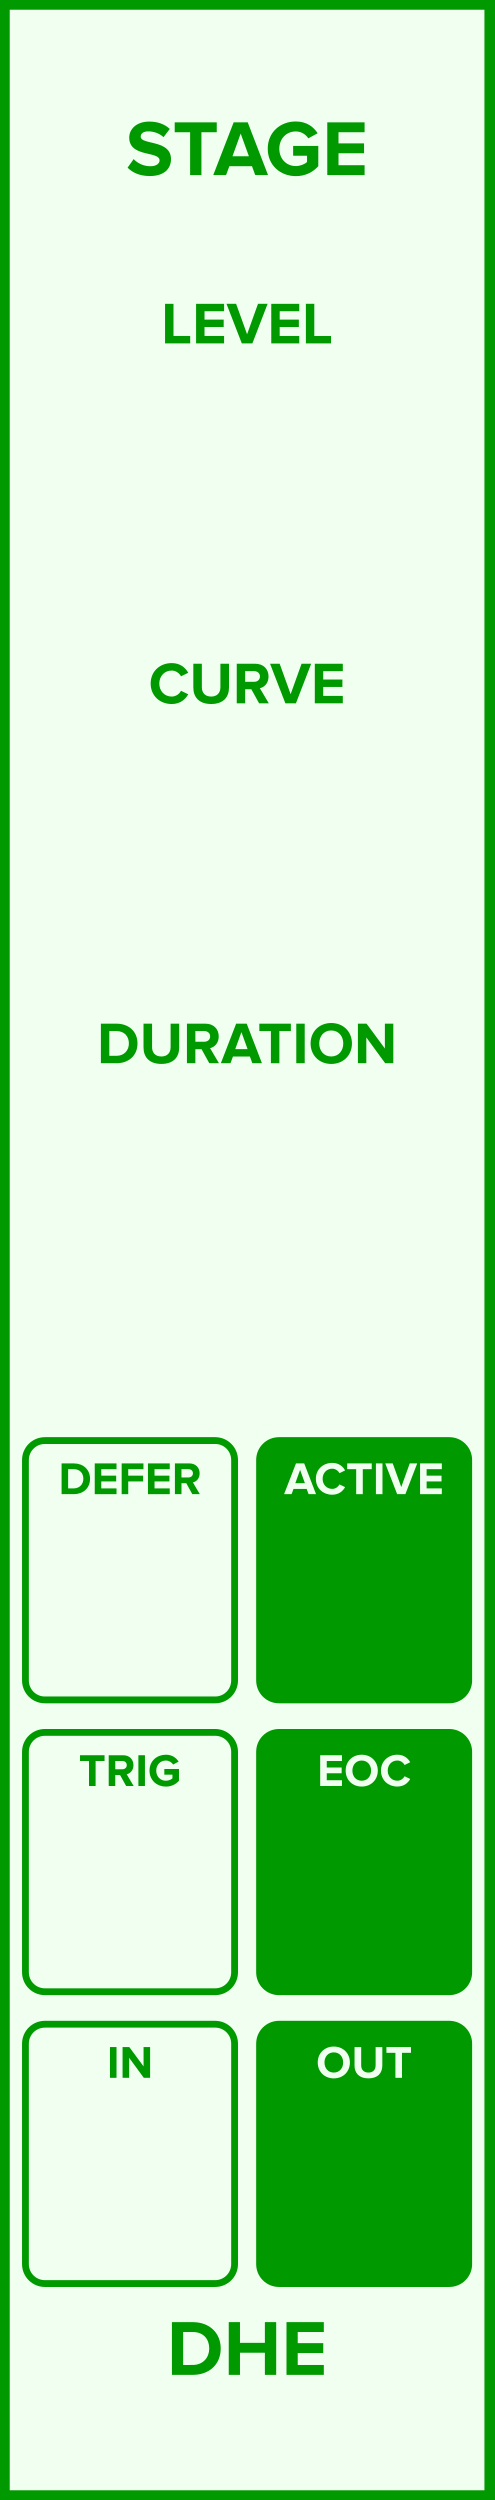
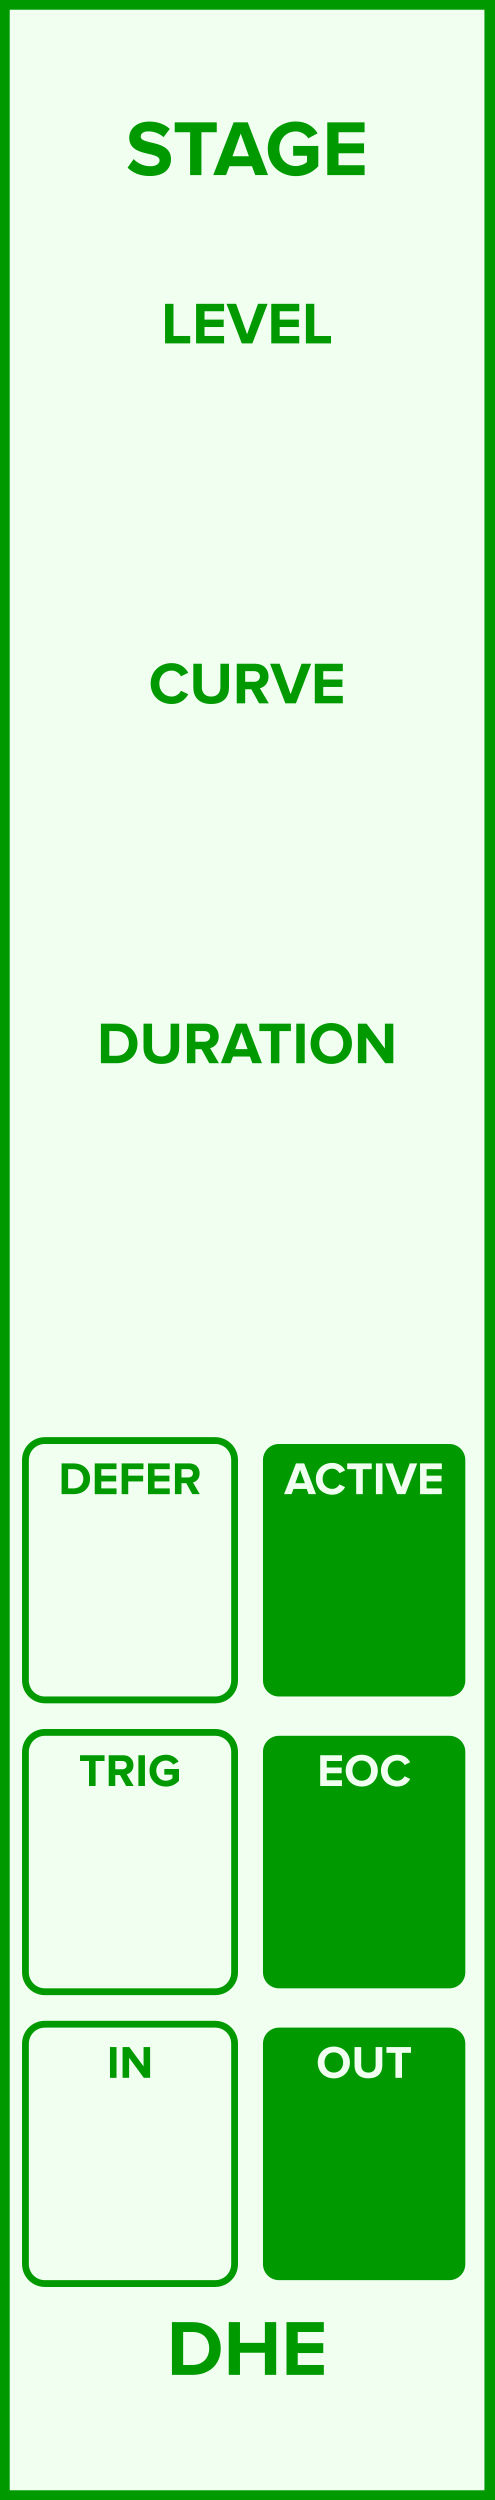
<svg xmlns="http://www.w3.org/2000/svg" id="svg40" height="379.429" width="75.0" version="1.1">
  <defs id="defs44" />
  <g id="g38" transform="scale(2.952756)">
    <path id="rect2" d="M 0,0 H 25.4 V 128.5 H 0 Z" style="fill:#f0fff0;stroke:#009900;stroke-width:1" />
    <g id="text4" style="font-weight:bold;font-size:4.064px;font-family:'Proxima Nova';text-anchor:middle;fill:#009900" aria-label="STAGE">
      <path id="path49" style="font-weight:bold;font-size:4.064px;font-family:'Proxima Nova';text-anchor:middle;fill:#009900" d="m 6.558,8.618 c 0.252,0.256 0.626,0.431 1.146,0.431 0.732,0 1.085,-0.374 1.085,-0.87 0,-0.614 -0.569,-0.748 -1.016,-0.853 -0.293,-0.069 -0.541,-0.126 -0.541,-0.301 0,-0.163 0.138,-0.272 0.386,-0.272 0.276,0 0.569,0.093 0.788,0.297 l 0.321,-0.423 c -0.268,-0.248 -0.626,-0.378 -1.057,-0.378 -0.638,0 -1.028,0.374 -1.028,0.825 0,0.618 0.569,0.74 1.012,0.841 0.297,0.073 0.549,0.13 0.549,0.329 0,0.154 -0.154,0.301 -0.471,0.301 -0.374,0 -0.671,-0.167 -0.862,-0.366 z" />
      <path id="path51" style="font-weight:bold;font-size:4.064px;font-family:'Proxima Nova';text-anchor:middle;fill:#009900" d="M 9.772,9 H 10.353 V 6.797 h 0.788 v -0.508 H 8.98 v 0.508 h 0.792 z" />
      <path id="path53" style="font-weight:bold;font-size:4.064px;font-family:'Proxima Nova';text-anchor:middle;fill:#009900" d="m 13.119,9 h 0.658 L 12.733,6.289 H 12.01 L 10.961,9 h 0.658 l 0.171,-0.459 h 1.162 z M 12.371,6.866 12.794,8.033 h -0.845 z" />
      <path id="path55" style="font-weight:bold;font-size:4.064px;font-family:'Proxima Nova';text-anchor:middle;fill:#009900" d="m 13.763,7.647 c 0,0.853 0.65,1.406 1.443,1.406 0.492,0 0.878,-0.203 1.154,-0.512 V 7.5 H 15.067 V 8.004 h 0.715 v 0.325 c -0.11,0.102 -0.337,0.207 -0.577,0.207 -0.492,0 -0.849,-0.378 -0.849,-0.89 0,-0.512 0.358,-0.89 0.849,-0.89 0.289,0 0.52,0.163 0.642,0.354 l 0.48,-0.26 c -0.203,-0.321 -0.557,-0.606 -1.122,-0.606 -0.792,0 -1.443,0.545 -1.443,1.402 z" />
      <path id="path57" style="font-weight:bold;font-size:4.064px;font-family:'Proxima Nova';text-anchor:middle;fill:#009900" d="m 16.822,9 h 1.918 V 8.492 h -1.341 V 7.878 H 18.712 V 7.37 h -1.313 v -0.573 h 1.341 v -0.508 H 16.822 Z" />
    </g>
    <g id="text6" style="font-weight:bold;font-size:4.064px;font-family:'Proxima Nova';dominant-baseline:hanging;text-anchor:middle;fill:#009900" aria-label="DHE">
      <path id="path60" style="font-weight:bold;font-size:4.064px;font-family:'Proxima Nova';dominant-baseline:hanging;text-anchor:middle;fill:#009900" d="M 8.837,122.068 H 9.906 c 0.849,0 1.439,-0.536 1.439,-1.353 0,-0.817 -0.589,-1.357 -1.439,-1.357 H 8.837 Z m 0.577,-0.508 v -1.695 h 0.492 c 0.557,0 0.849,0.37 0.849,0.849 0,0.459 -0.313,0.845 -0.849,0.845 z" />
      <path id="path62" style="font-weight:bold;font-size:4.064px;font-family:'Proxima Nova';dominant-baseline:hanging;text-anchor:middle;fill:#009900" d="m 13.615,122.068 h 0.581 v -2.711 h -0.581 v 1.065 h -1.28 v -1.065 h -0.577 v 2.711 h 0.577 v -1.138 h 1.28 z" />
      <path id="path64" style="font-weight:bold;font-size:4.064px;font-family:'Proxima Nova';dominant-baseline:hanging;text-anchor:middle;fill:#009900" d="m 14.726,122.068 h 1.918 v -0.508 h -1.341 v -0.614 h 1.313 v -0.508 h -1.313 v -0.573 h 1.341 v -0.508 H 14.726 Z" />
    </g>
    <g id="text8" style="font-weight:bold;font-size:3.048px;font-family:'Proxima Nova';text-anchor:middle;fill:#009900" aria-label="LEVEL">
      <path id="path67" style="font-weight:bold;font-size:3.048px;font-family:'Proxima Nova';text-anchor:middle;fill:#009900" d="M 8.484,17.65 H 9.776 V 17.269 H 8.917 v -1.652 h -0.433 z" />
      <path id="path69" style="font-weight:bold;font-size:3.048px;font-family:'Proxima Nova';text-anchor:middle;fill:#009900" d="m 10.079,17.65 h 1.439 v -0.381 h -1.006 v -0.46 h 0.985 v -0.381 h -0.985 v -0.43 h 1.006 v -0.381 h -1.439 z" />
      <path id="path71" style="font-weight:bold;font-size:3.048px;font-family:'Proxima Nova';text-anchor:middle;fill:#009900" d="m 12.429,17.65 h 0.543 l 0.783,-2.033 h -0.494 l -0.561,1.564 -0.564,-1.564 h -0.494 z" />
      <path id="path73" style="font-weight:bold;font-size:3.048px;font-family:'Proxima Nova';text-anchor:middle;fill:#009900" d="m 13.943,17.65 h 1.439 v -0.381 h -1.006 v -0.46 h 0.985 v -0.381 h -0.985 v -0.43 h 1.006 v -0.381 h -1.439 z" />
      <path id="path75" style="font-weight:bold;font-size:3.048px;font-family:'Proxima Nova';text-anchor:middle;fill:#009900" d="m 15.723,17.65 h 1.292 v -0.381 h -0.86 v -1.652 h -0.433 z" />
    </g>
    <g id="text10" style="font-weight:bold;font-size:3.048px;font-family:'Proxima Nova';text-anchor:middle;fill:#009900" aria-label="CURVE">
      <path id="path78" style="font-weight:bold;font-size:3.048px;font-family:'Proxima Nova';text-anchor:middle;fill:#009900" d="m 8.826,36.187 c 0.448,0 0.704,-0.247 0.85,-0.5 l -0.372,-0.18 c -0.085,0.168 -0.268,0.296 -0.479,0.296 -0.369,0 -0.637,-0.283 -0.637,-0.668 0,-0.384 0.268,-0.668 0.637,-0.668 0.21,0 0.393,0.131 0.479,0.296 l 0.372,-0.183 c -0.143,-0.253 -0.402,-0.497 -0.85,-0.497 -0.61,0 -1.082,0.427 -1.082,1.052 0,0.625 0.472,1.052 1.082,1.052 z" />
      <path id="path80" style="font-weight:bold;font-size:3.048px;font-family:'Proxima Nova';text-anchor:middle;fill:#009900" d="m 9.937,35.339 c 0,0.5 0.299,0.847 0.917,0.847 0.619,0 0.917,-0.344 0.917,-0.85 v -1.219 h -0.442 v 1.207 c 0,0.283 -0.162,0.479 -0.475,0.479 -0.314,0 -0.479,-0.195 -0.479,-0.479 V 34.117 H 9.937 Z" />
      <path id="path82" style="font-weight:bold;font-size:3.048px;font-family:'Proxima Nova';text-anchor:middle;fill:#009900" d="m 13.318,36.15 h 0.497 l -0.457,-0.774 c 0.219,-0.052 0.445,-0.244 0.445,-0.604 0,-0.378 -0.259,-0.655 -0.683,-0.655 h -0.951 v 2.033 h 0.433 v -0.722 h 0.317 z m 0.043,-1.378 c 0,0.171 -0.131,0.274 -0.305,0.274 h -0.454 v -0.549 h 0.454 c 0.174,0 0.305,0.104 0.305,0.274 z" />
      <path id="path84" style="font-weight:bold;font-size:3.048px;font-family:'Proxima Nova';text-anchor:middle;fill:#009900" d="m 14.668,36.15 h 0.543 l 0.783,-2.033 h -0.494 l -0.561,1.564 -0.564,-1.564 h -0.494 z" />
      <path id="path86" style="font-weight:bold;font-size:3.048px;font-family:'Proxima Nova';text-anchor:middle;fill:#009900" d="m 16.181,36.15 h 1.439 v -0.381 h -1.006 v -0.46 h 0.985 v -0.381 h -0.985 v -0.43 h 1.006 v -0.381 H 16.181 Z" />
    </g>
    <g id="text12" style="font-weight:bold;font-size:3.048px;font-family:'Proxima Nova';text-anchor:middle;fill:#009900" aria-label="DURATION">
      <path id="path89" style="font-weight:bold;font-size:3.048px;font-family:'Proxima Nova';text-anchor:middle;fill:#009900" d="m 5.186,54.65 h 0.802 c 0.637,0 1.079,-0.402 1.079,-1.015 0,-0.613 -0.442,-1.018 -1.079,-1.018 h -0.802 z m 0.433,-0.381 v -1.271 h 0.369 c 0.418,0 0.637,0.277 0.637,0.637 0,0.344 -0.235,0.634 -0.637,0.634 z" />
      <path id="path91" style="font-weight:bold;font-size:3.048px;font-family:'Proxima Nova';text-anchor:middle;fill:#009900" d="m 7.377,53.839 c 0,0.5 0.299,0.847 0.917,0.847 0.619,0 0.917,-0.344 0.917,-0.85 v -1.219 H 8.77 v 1.207 c 0,0.283 -0.162,0.479 -0.475,0.479 -0.314,0 -0.479,-0.195 -0.479,-0.479 v -1.207 h -0.439 z" />
      <path id="path93" style="font-weight:bold;font-size:3.048px;font-family:'Proxima Nova';text-anchor:middle;fill:#009900" d="m 10.758,54.65 h 0.497 l -0.457,-0.774 c 0.219,-0.052 0.445,-0.244 0.445,-0.604 0,-0.378 -0.259,-0.655 -0.683,-0.655 H 9.609 v 2.033 h 0.433 v -0.722 h 0.317 z m 0.043,-1.378 c 0,0.171 -0.131,0.274 -0.305,0.274 h -0.454 v -0.549 h 0.454 c 0.174,0 0.305,0.104 0.305,0.274 z" />
      <path id="path95" style="font-weight:bold;font-size:3.048px;font-family:'Proxima Nova';text-anchor:middle;fill:#009900" d="m 12.97,54.65 h 0.494 l -0.783,-2.033 h -0.543 l -0.786,2.033 h 0.494 l 0.128,-0.344 h 0.872 z m -0.561,-1.6 0.317,0.875 h -0.634 z" />
      <path id="path97" style="font-weight:bold;font-size:3.048px;font-family:'Proxima Nova';text-anchor:middle;fill:#009900" d="m 13.924,54.65 h 0.436 v -1.652 h 0.591 v -0.381 H 13.33 v 0.381 h 0.594 z" />
      <path id="path99" style="font-weight:bold;font-size:3.048px;font-family:'Proxima Nova';text-anchor:middle;fill:#009900" d="m 15.229,54.65 h 0.433 V 52.617 H 15.229 Z" />
      <path id="path101" style="font-weight:bold;font-size:3.048px;font-family:'Proxima Nova';text-anchor:middle;fill:#009900" d="m 15.965,53.635 c 0,0.613 0.448,1.052 1.061,1.052 0.616,0 1.064,-0.439 1.064,-1.052 0,-0.613 -0.448,-1.052 -1.064,-1.052 -0.613,0 -1.061,0.439 -1.061,1.052 z m 1.679,0 c 0,0.378 -0.244,0.668 -0.619,0.668 -0.375,0 -0.616,-0.29 -0.616,-0.668 0,-0.381 0.241,-0.668 0.616,-0.668 0.375,0 0.619,0.287 0.619,0.668 z" />
      <path id="path103" style="font-weight:bold;font-size:3.048px;font-family:'Proxima Nova';text-anchor:middle;fill:#009900" d="m 19.798,54.65 h 0.418 v -2.033 h -0.433 v 1.277 L 18.841,52.617 h -0.445 v 2.033 h 0.433 v -1.326 z" />
    </g>
    <path id="rect14" d="M 2.308,74.045 H 11.058 c 0.554,0 1,0.446 1,1 V 86.375 c 0,0.554 -0.446,1 -1,1 H 2.308 c -0.554,0 -1,-0.446 -1,-1 V 75.045 c 0,-0.554 0.446,-1 1,-1 z" style="fill:#f0fff0;stroke:#009900;stroke-width:0.35" />
    <g id="text16" style="font-weight:bold;font-size:2.371px;font-family:'Proxima Nova';text-anchor:middle;fill:#009900" aria-label="DEFER">
      <path id="path107" style="font-weight:bold;font-size:2.371px;font-family:'Proxima Nova';text-anchor:middle;fill:#009900" d="M 3.166,76.8 H 3.789 c 0.495,0 0.839,-0.313 0.839,-0.789 0,-0.477 -0.344,-0.792 -0.839,-0.792 H 3.166 Z M 3.502,76.504 V 75.515 H 3.789 c 0.325,0 0.495,0.216 0.495,0.495 0,0.268 -0.183,0.493 -0.495,0.493 z" />
      <path id="path109" style="font-weight:bold;font-size:2.371px;font-family:'Proxima Nova';text-anchor:middle;fill:#009900" d="M 4.87,76.8 H 5.989 V 76.504 H 5.206 V 76.146 H 5.972 V 75.849 H 5.206 v -0.334 h 0.782 V 75.219 H 4.87 Z" />
      <path id="path111" style="font-weight:bold;font-size:2.371px;font-family:'Proxima Nova';text-anchor:middle;fill:#009900" d="M 6.254,76.8 H 6.591 V 76.146 H 7.356 V 75.849 H 6.591 v -0.334 h 0.782 V 75.219 H 6.254 Z" />
      <path id="path113" style="font-weight:bold;font-size:2.371px;font-family:'Proxima Nova';text-anchor:middle;fill:#009900" d="M 7.606,76.8 H 8.725 V 76.504 h -0.782 V 76.146 H 8.708 V 75.849 H 7.943 v -0.334 h 0.782 V 75.219 H 7.606 Z" />
      <path id="path115" style="font-weight:bold;font-size:2.371px;font-family:'Proxima Nova';text-anchor:middle;fill:#009900" d="M 9.884,76.8 H 10.271 L 9.915,76.198 c 0.171,-0.04 0.346,-0.19 0.346,-0.469 0,-0.294 -0.202,-0.51 -0.531,-0.51 H 8.991 v 1.581 h 0.337 v -0.562 h 0.247 z m 0.033,-1.072 c 0,0.133 -0.102,0.213 -0.237,0.213 H 9.327 v -0.427 h 0.353 c 0.135,0 0.237,0.081 0.237,0.213 z" />
    </g>
-     <path id="rect18" d="m 14.342,74.045 h 8.75 c 0.554,0 1,0.446 1,1 V 86.375 c 0,0.554 -0.446,1 -1,1 h -8.75 c -0.554,0 -1,-0.446 -1,-1 V 75.045 c 0,-0.554 0.446,-1 1,-1 z" style="fill:#009900;stroke:#009900;stroke-width:0.35" />
+     <path id="rect18" d="m 14.342,74.045 h 8.75 c 0.554,0 1,0.446 1,1 V 86.375 c 0,0.554 -0.446,1 -1,1 h -8.75 c -0.554,0 -1,-0.446 -1,-1 V 75.045 c 0,-0.554 0.446,-1 1,-1 z" style="fill:#009900;stroke:#f0fff0;stroke-width:0.35" />
    <g id="text20" style="font-weight:bold;font-size:2.371px;font-family:'Proxima Nova';text-anchor:middle;fill:#f0fff0" aria-label="ACTIVE">
      <path id="path119" style="font-weight:bold;font-size:2.371px;font-family:'Proxima Nova';text-anchor:middle;fill:#f0fff0" d="m 15.861,76.8 h 0.384 l -0.609,-1.581 h -0.422 l -0.612,1.581 h 0.384 l 0.1,-0.268 h 0.678 z m -0.436,-1.245 0.247,0.68 h -0.493 z" />
      <path id="path121" style="font-weight:bold;font-size:2.371px;font-family:'Proxima Nova';text-anchor:middle;fill:#f0fff0" d="m 17.078,76.828 c 0.348,0 0.548,-0.192 0.661,-0.389 l -0.289,-0.14 c -0.066,0.13 -0.209,0.23 -0.372,0.23 -0.287,0 -0.495,-0.22 -0.495,-0.519 0,-0.299 0.209,-0.519 0.495,-0.519 0.164,0 0.306,0.102 0.372,0.23 l 0.289,-0.142 c -0.111,-0.197 -0.313,-0.386 -0.661,-0.386 -0.474,0 -0.842,0.332 -0.842,0.818 0,0.486 0.367,0.818 0.842,0.818 z" />
      <path id="path123" style="font-weight:bold;font-size:2.371px;font-family:'Proxima Nova';text-anchor:middle;fill:#f0fff0" d="m 18.308,76.8 h 0.339 v -1.285 h 0.46 v -0.296 h -1.261 v 0.296 h 0.462 z" />
      <path id="path125" style="font-weight:bold;font-size:2.371px;font-family:'Proxima Nova';text-anchor:middle;fill:#f0fff0" d="m 19.322,76.8 h 0.337 v -1.581 h -0.337 z" />
      <path id="path127" style="font-weight:bold;font-size:2.371px;font-family:'Proxima Nova';text-anchor:middle;fill:#f0fff0" d="m 20.414,76.8 h 0.422 l 0.609,-1.581 h -0.384 l -0.436,1.216 -0.439,-1.216 h -0.384 z" />
      <path id="path129" style="font-weight:bold;font-size:2.371px;font-family:'Proxima Nova';text-anchor:middle;fill:#f0fff0" d="M 21.591,76.8 H 22.71 V 76.504 H 21.928 v -0.358 h 0.766 V 75.849 H 21.928 v -0.334 h 0.782 v -0.296 h -1.119 z" />
    </g>
    <path id="rect22" d="M 2.308,89.045 H 11.058 c 0.554,0 1,0.446 1,1 V 101.375 c 0,0.554 -0.446,1 -1,1 H 2.308 c -0.554,0 -1,-0.446 -1,-1 V 90.045 c 0,-0.554 0.446,-1 1,-1 z" style="fill:#f0fff0;stroke:#009900;stroke-width:0.35" />
    <g id="text24" style="font-weight:bold;font-size:2.371px;font-family:'Proxima Nova';text-anchor:middle;fill:#009900" aria-label="TRIG">
      <path id="path133" style="font-weight:bold;font-size:2.371px;font-family:'Proxima Nova';text-anchor:middle;fill:#009900" d="M 4.575,91.8 H 4.914 V 90.515 H 5.374 V 90.219 H 4.113 v 0.296 h 0.462 z" />
      <path id="path135" style="font-weight:bold;font-size:2.371px;font-family:'Proxima Nova';text-anchor:middle;fill:#009900" d="m 6.483,91.8 h 0.386 l -0.356,-0.602 c 0.171,-0.04 0.346,-0.19 0.346,-0.469 0,-0.294 -0.202,-0.51 -0.531,-0.51 h -0.74 v 1.581 h 0.337 v -0.562 h 0.247 z m 0.033,-1.072 c 0,0.133 -0.102,0.213 -0.237,0.213 H 5.926 v -0.427 h 0.353 c 0.135,0 0.237,0.081 0.237,0.213 z" />
      <path id="path137" style="font-weight:bold;font-size:2.371px;font-family:'Proxima Nova';text-anchor:middle;fill:#009900" d="M 7.113,91.8 H 7.45 V 90.219 H 7.113 Z" />
      <path id="path139" style="font-weight:bold;font-size:2.371px;font-family:'Proxima Nova';text-anchor:middle;fill:#009900" d="m 7.685,91.011 c 0,0.498 0.379,0.82 0.842,0.82 0.287,0 0.512,-0.119 0.673,-0.299 V 90.925 H 8.446 v 0.294 h 0.417 v 0.19 c -0.064,0.059 -0.197,0.121 -0.337,0.121 -0.287,0 -0.495,-0.22 -0.495,-0.519 0,-0.299 0.209,-0.519 0.495,-0.519 0.168,0 0.303,0.095 0.375,0.206 L 9.181,90.546 c -0.119,-0.187 -0.325,-0.353 -0.654,-0.353 -0.462,0 -0.842,0.318 -0.842,0.818 z" />
    </g>
-     <path id="rect26" d="m 14.342,89.045 h 8.75 c 0.554,0 1,0.446 1,1 V 101.375 c 0,0.554 -0.446,1 -1,1 h -8.75 c -0.554,0 -1,-0.446 -1,-1 V 90.045 c 0,-0.554 0.446,-1 1,-1 z" style="fill:#009900;stroke:#009900;stroke-width:0.35" />
+     <path id="rect26" d="m 14.342,89.045 h 8.75 c 0.554,0 1,0.446 1,1 V 101.375 c 0,0.554 -0.446,1 -1,1 h -8.75 c -0.554,0 -1,-0.446 -1,-1 V 90.045 c 0,-0.554 0.446,-1 1,-1 z" style="fill:#009900;stroke:#f0fff0;stroke-width:0.35" />
    <g id="text28" style="font-weight:bold;font-size:2.371px;font-family:'Proxima Nova';text-anchor:middle;fill:#f0fff0" aria-label="EOC">
      <path id="path143" style="font-weight:bold;font-size:2.371px;font-family:'Proxima Nova';text-anchor:middle;fill:#f0fff0" d="m 16.458,91.8 h 1.119 V 91.504 h -0.782 v -0.358 h 0.766 v -0.296 h -0.766 v -0.334 h 0.782 v -0.296 h -1.119 z" />
      <path id="path145" style="font-weight:bold;font-size:2.371px;font-family:'Proxima Nova';text-anchor:middle;fill:#f0fff0" d="m 17.767,91.011 c 0,0.477 0.348,0.818 0.825,0.818 0.479,0 0.827,-0.341 0.827,-0.818 0,-0.477 -0.348,-0.818 -0.827,-0.818 -0.477,0 -0.825,0.341 -0.825,0.818 z m 1.306,0 c 0,0.294 -0.19,0.519 -0.481,0.519 -0.292,0 -0.479,-0.225 -0.479,-0.519 0,-0.296 0.187,-0.519 0.479,-0.519 0.292,0 0.481,0.223 0.481,0.519 z" />
      <path id="path147" style="font-weight:bold;font-size:2.371px;font-family:'Proxima Nova';text-anchor:middle;fill:#f0fff0" d="m 20.424,91.828 c 0.348,0 0.548,-0.192 0.661,-0.389 l -0.289,-0.14 c -0.066,0.13 -0.209,0.23 -0.372,0.23 -0.287,0 -0.495,-0.22 -0.495,-0.519 0,-0.299 0.209,-0.519 0.495,-0.519 0.164,0 0.306,0.102 0.372,0.23 l 0.289,-0.142 c -0.111,-0.197 -0.313,-0.386 -0.661,-0.386 -0.474,0 -0.842,0.332 -0.842,0.818 0,0.486 0.367,0.818 0.842,0.818 z" />
    </g>
    <path id="rect30" d="M 2.308,104.045 H 11.058 c 0.554,0 1,0.446 1,1 v 11.33 c 0,0.554 -0.446,1 -1,1 H 2.308 c -0.554,0 -1,-0.446 -1,-1 v -11.33 c 0,-0.554 0.446,-1 1,-1 z" style="fill:#f0fff0;stroke:#009900;stroke-width:0.35" />
    <g id="text32" style="font-weight:bold;font-size:2.371px;font-family:'Proxima Nova';text-anchor:middle;fill:#009900" aria-label="IN">
      <path id="path151" style="font-weight:bold;font-size:2.371px;font-family:'Proxima Nova';text-anchor:middle;fill:#009900" d="m 5.652,106.8 h 0.337 v -1.581 H 5.652 Z" />
      <path id="path153" style="font-weight:bold;font-size:2.371px;font-family:'Proxima Nova';text-anchor:middle;fill:#009900" d="m 7.391,106.8 h 0.325 v -1.581 H 7.379 v 0.993 l -0.733,-0.993 H 6.3 V 106.8 h 0.337 v -1.031 z" />
    </g>
-     <path id="rect34" d="m 14.342,104.045 h 8.75 c 0.554,0 1,0.446 1,1 v 11.33 c 0,0.554 -0.446,1 -1,1 h -8.75 c -0.554,0 -1,-0.446 -1,-1 v -11.33 c 0,-0.554 0.446,-1 1,-1 z" style="fill:#009900;stroke:#009900;stroke-width:0.35" />
+     <path id="rect34" d="m 14.342,104.045 h 8.75 c 0.554,0 1,0.446 1,1 v 11.33 c 0,0.554 -0.446,1 -1,1 h -8.75 c -0.554,0 -1,-0.446 -1,-1 v -11.33 c 0,-0.554 0.446,-1 1,-1 z" style="fill:#009900;stroke:#f0fff0;stroke-width:0.35" />
    <g id="text36" style="font-weight:bold;font-size:2.371px;font-family:'Proxima Nova';text-anchor:middle;fill:#f0fff0" aria-label="OUT">
      <path id="path157" style="font-weight:bold;font-size:2.371px;font-family:'Proxima Nova';text-anchor:middle;fill:#f0fff0" d="m 16.332,106.011 c 0,0.477 0.348,0.818 0.825,0.818 0.479,0 0.827,-0.341 0.827,-0.818 0,-0.476 -0.348,-0.818 -0.827,-0.818 -0.477,0 -0.825,0.341 -0.825,0.818 z m 1.306,0 c 0,0.294 -0.19,0.519 -0.481,0.519 -0.292,0 -0.479,-0.225 -0.479,-0.519 0,-0.296 0.187,-0.519 0.479,-0.519 0.292,0 0.481,0.223 0.481,0.519 z" />
      <path id="path159" style="font-weight:bold;font-size:2.371px;font-family:'Proxima Nova';text-anchor:middle;fill:#f0fff0" d="m 18.223,106.169 c 0,0.389 0.232,0.659 0.714,0.659 0.481,0 0.714,-0.268 0.714,-0.661 v -0.948 h -0.344 v 0.939 c 0,0.22 -0.126,0.372 -0.37,0.372 -0.244,0 -0.372,-0.152 -0.372,-0.372 v -0.939 h -0.341 z" />
      <path id="path161" style="font-weight:bold;font-size:2.371px;font-family:'Proxima Nova';text-anchor:middle;fill:#f0fff0" d="m 20.324,106.8 h 0.339 v -1.285 h 0.46 v -0.296 H 19.862 v 0.296 H 20.324 Z" />
    </g>
  </g>
</svg>
